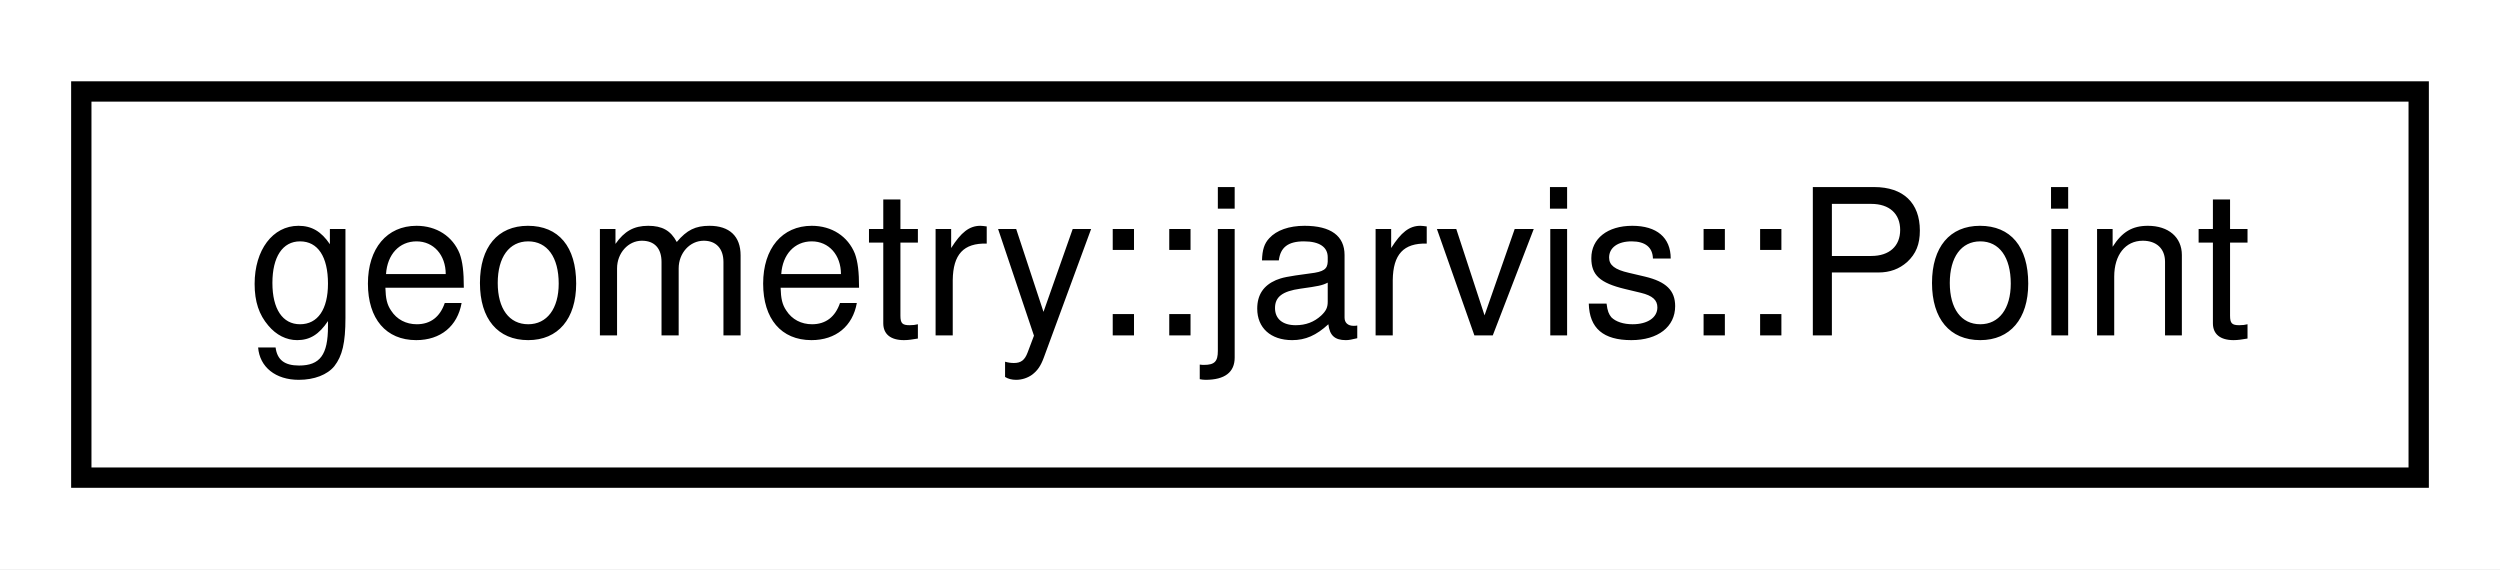
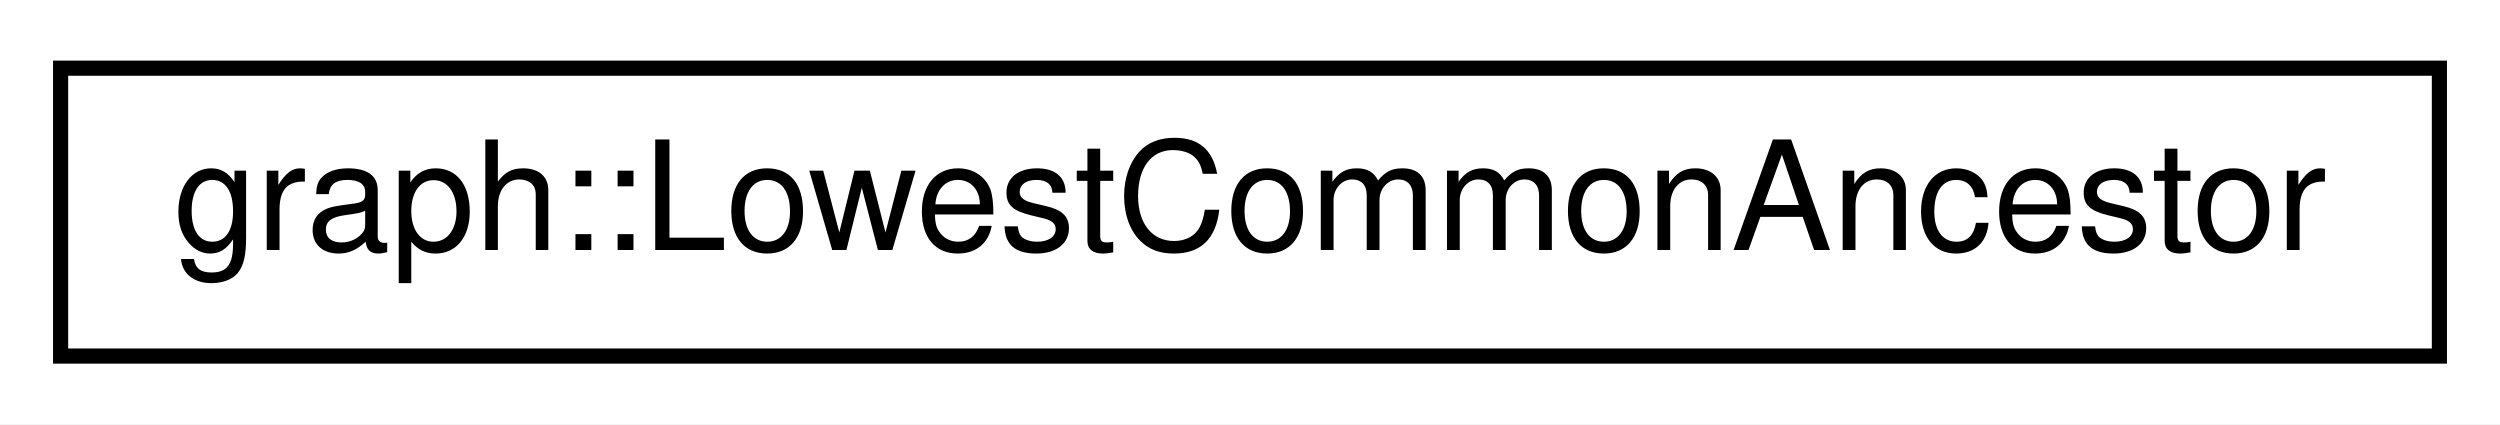
- <svg xmlns="http://www.w3.org/2000/svg" xmlns:xlink="http://www.w3.org/1999/xlink" width="123pt" height="28pt" viewBox="0.00 0.00 123.00 28.00">
+ <svg xmlns="http://www.w3.org/2000/svg" xmlns:xlink="http://www.w3.org/1999/xlink" width="165pt" height="28pt" viewBox="0.00 0.00 165.00 28.00">
  <g id="graph0" class="graph" transform="scale(1 1) rotate(0) translate(4 24)">
-     <polygon fill="white" stroke="transparent" points="-4,4 -4,-24 119,-24 119,4 -4,4" />
+     <polygon fill="white" stroke="transparent" points="-4,4 -4,-24 161,-24 161,4 -4,4" />
    <g id="node1" class="node">
      <g id="a_node1">
-         <a xlink:href="d9/d5a/structgeometry_1_1jarvis_1_1_point.html" target="_top" xlink:title=" ">
-           <polygon fill="white" stroke="black" points="0,-0.5 0,-19.5 115,-19.5 115,-0.5 0,-0.5" />
-           <text text-anchor="middle" x="57.5" y="-7.5" font-family="Helvetica,sans-Serif" font-size="10.00">geometry::jarvis::Point</text>
+         <a xlink:href="d9/d23/classgraph_1_1_lowest_common_ancestor.html" target="_top" xlink:title=" ">
+           <polygon fill="white" stroke="black" points="0,-0.5 0,-19.5 157,-19.5 157,-0.5 0,-0.5" />
+           <text text-anchor="middle" x="78.5" y="-7.5" font-family="Helvetica,sans-Serif" font-size="10.00">graph::LowestCommonAncestor</text>
        </a>
      </g>
    </g>
  </g>
</svg>
